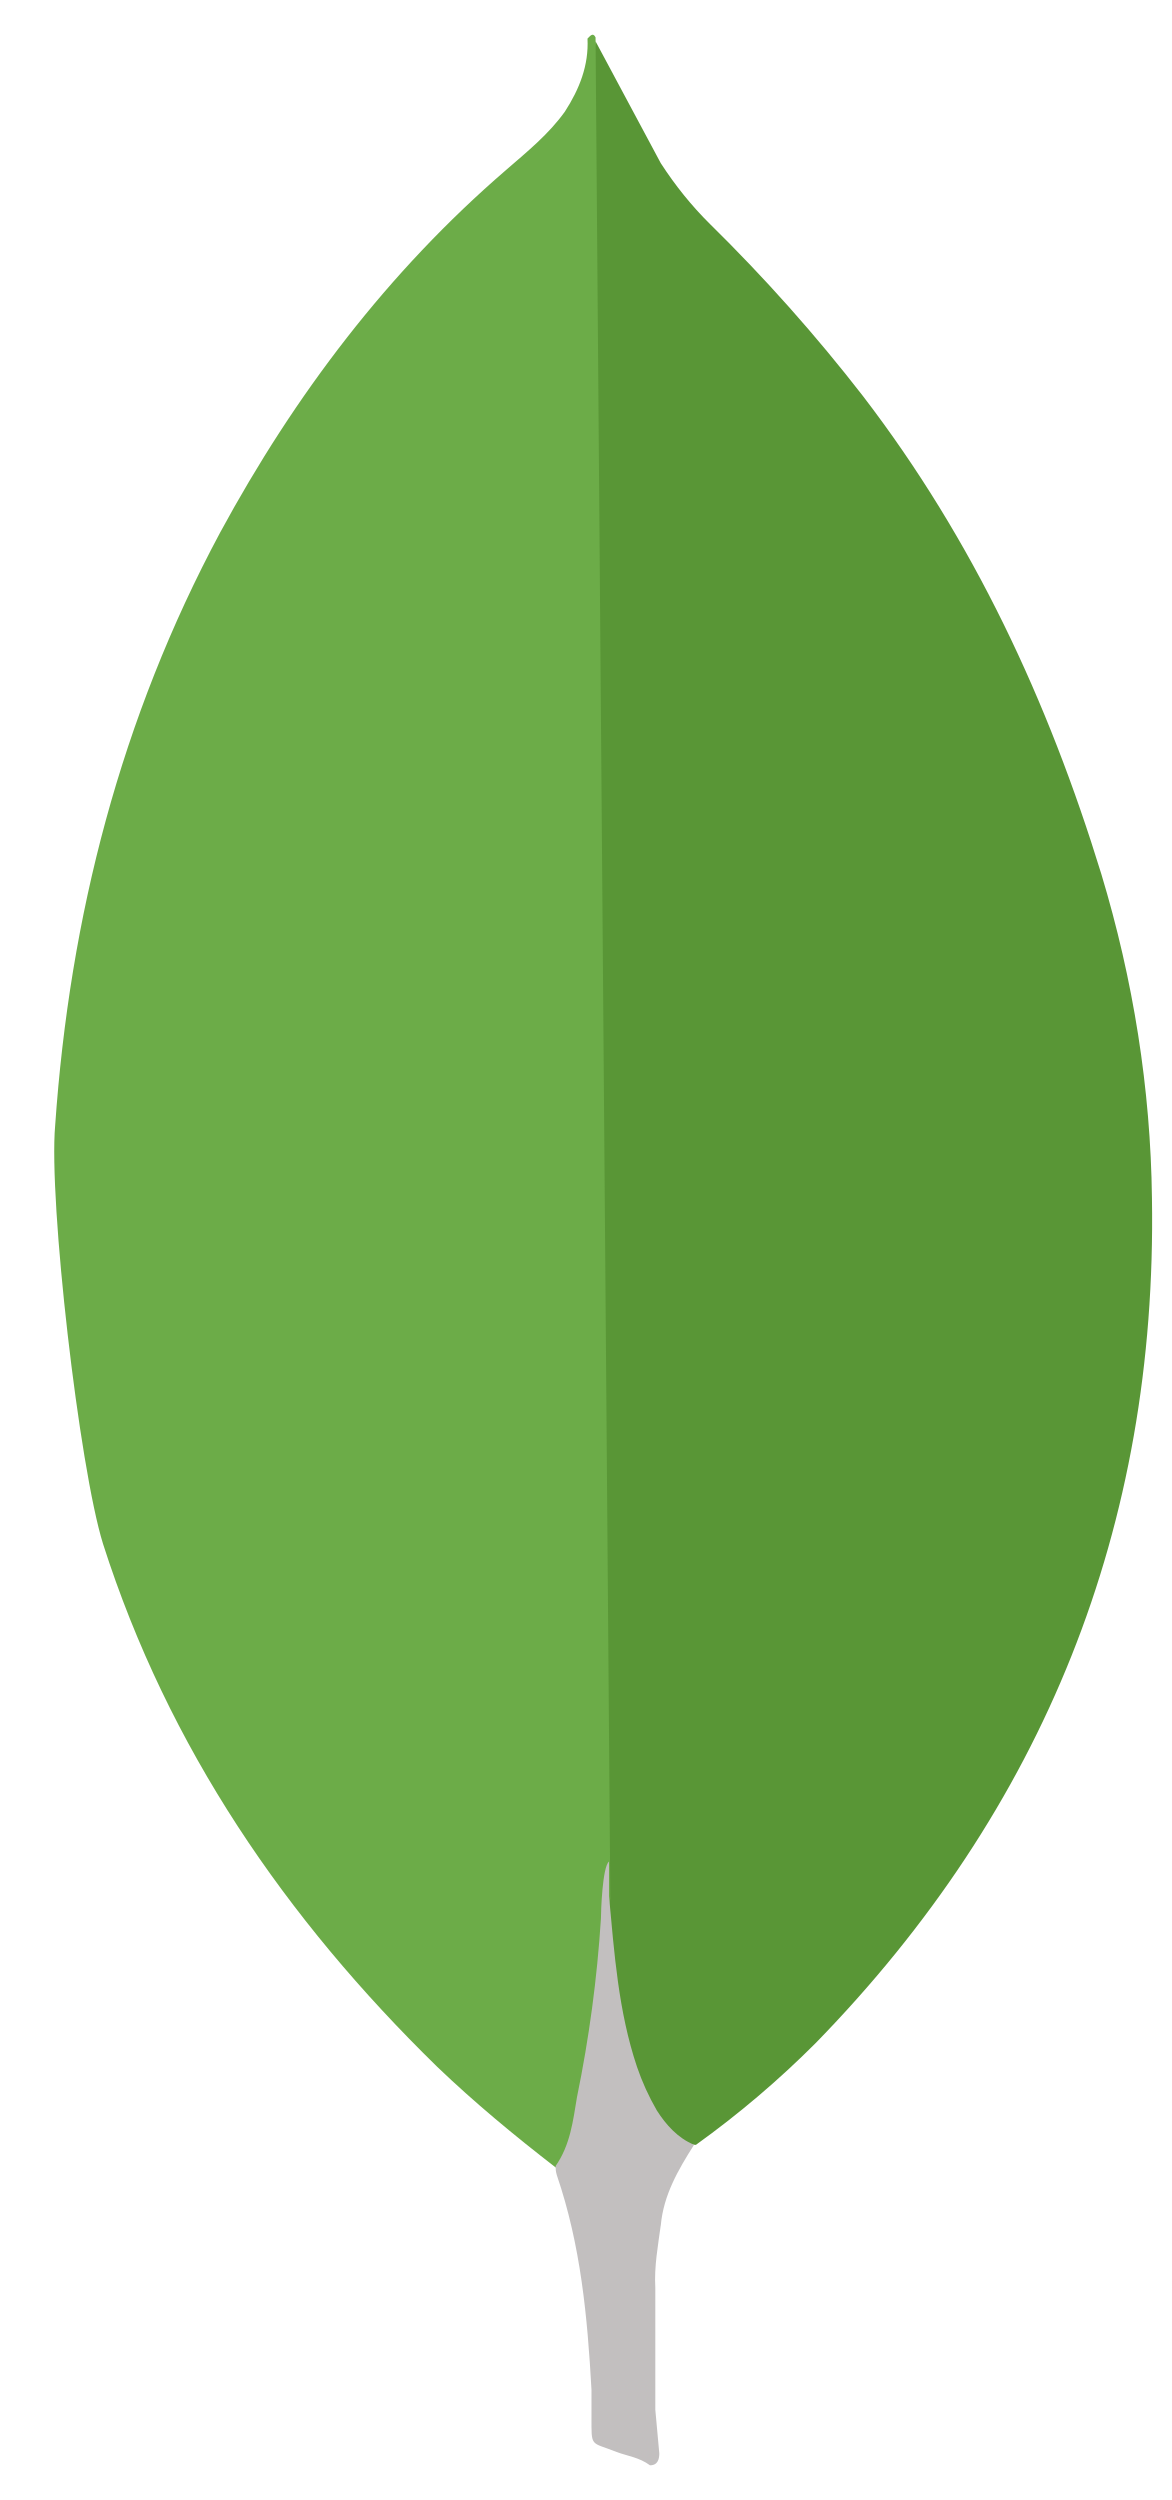
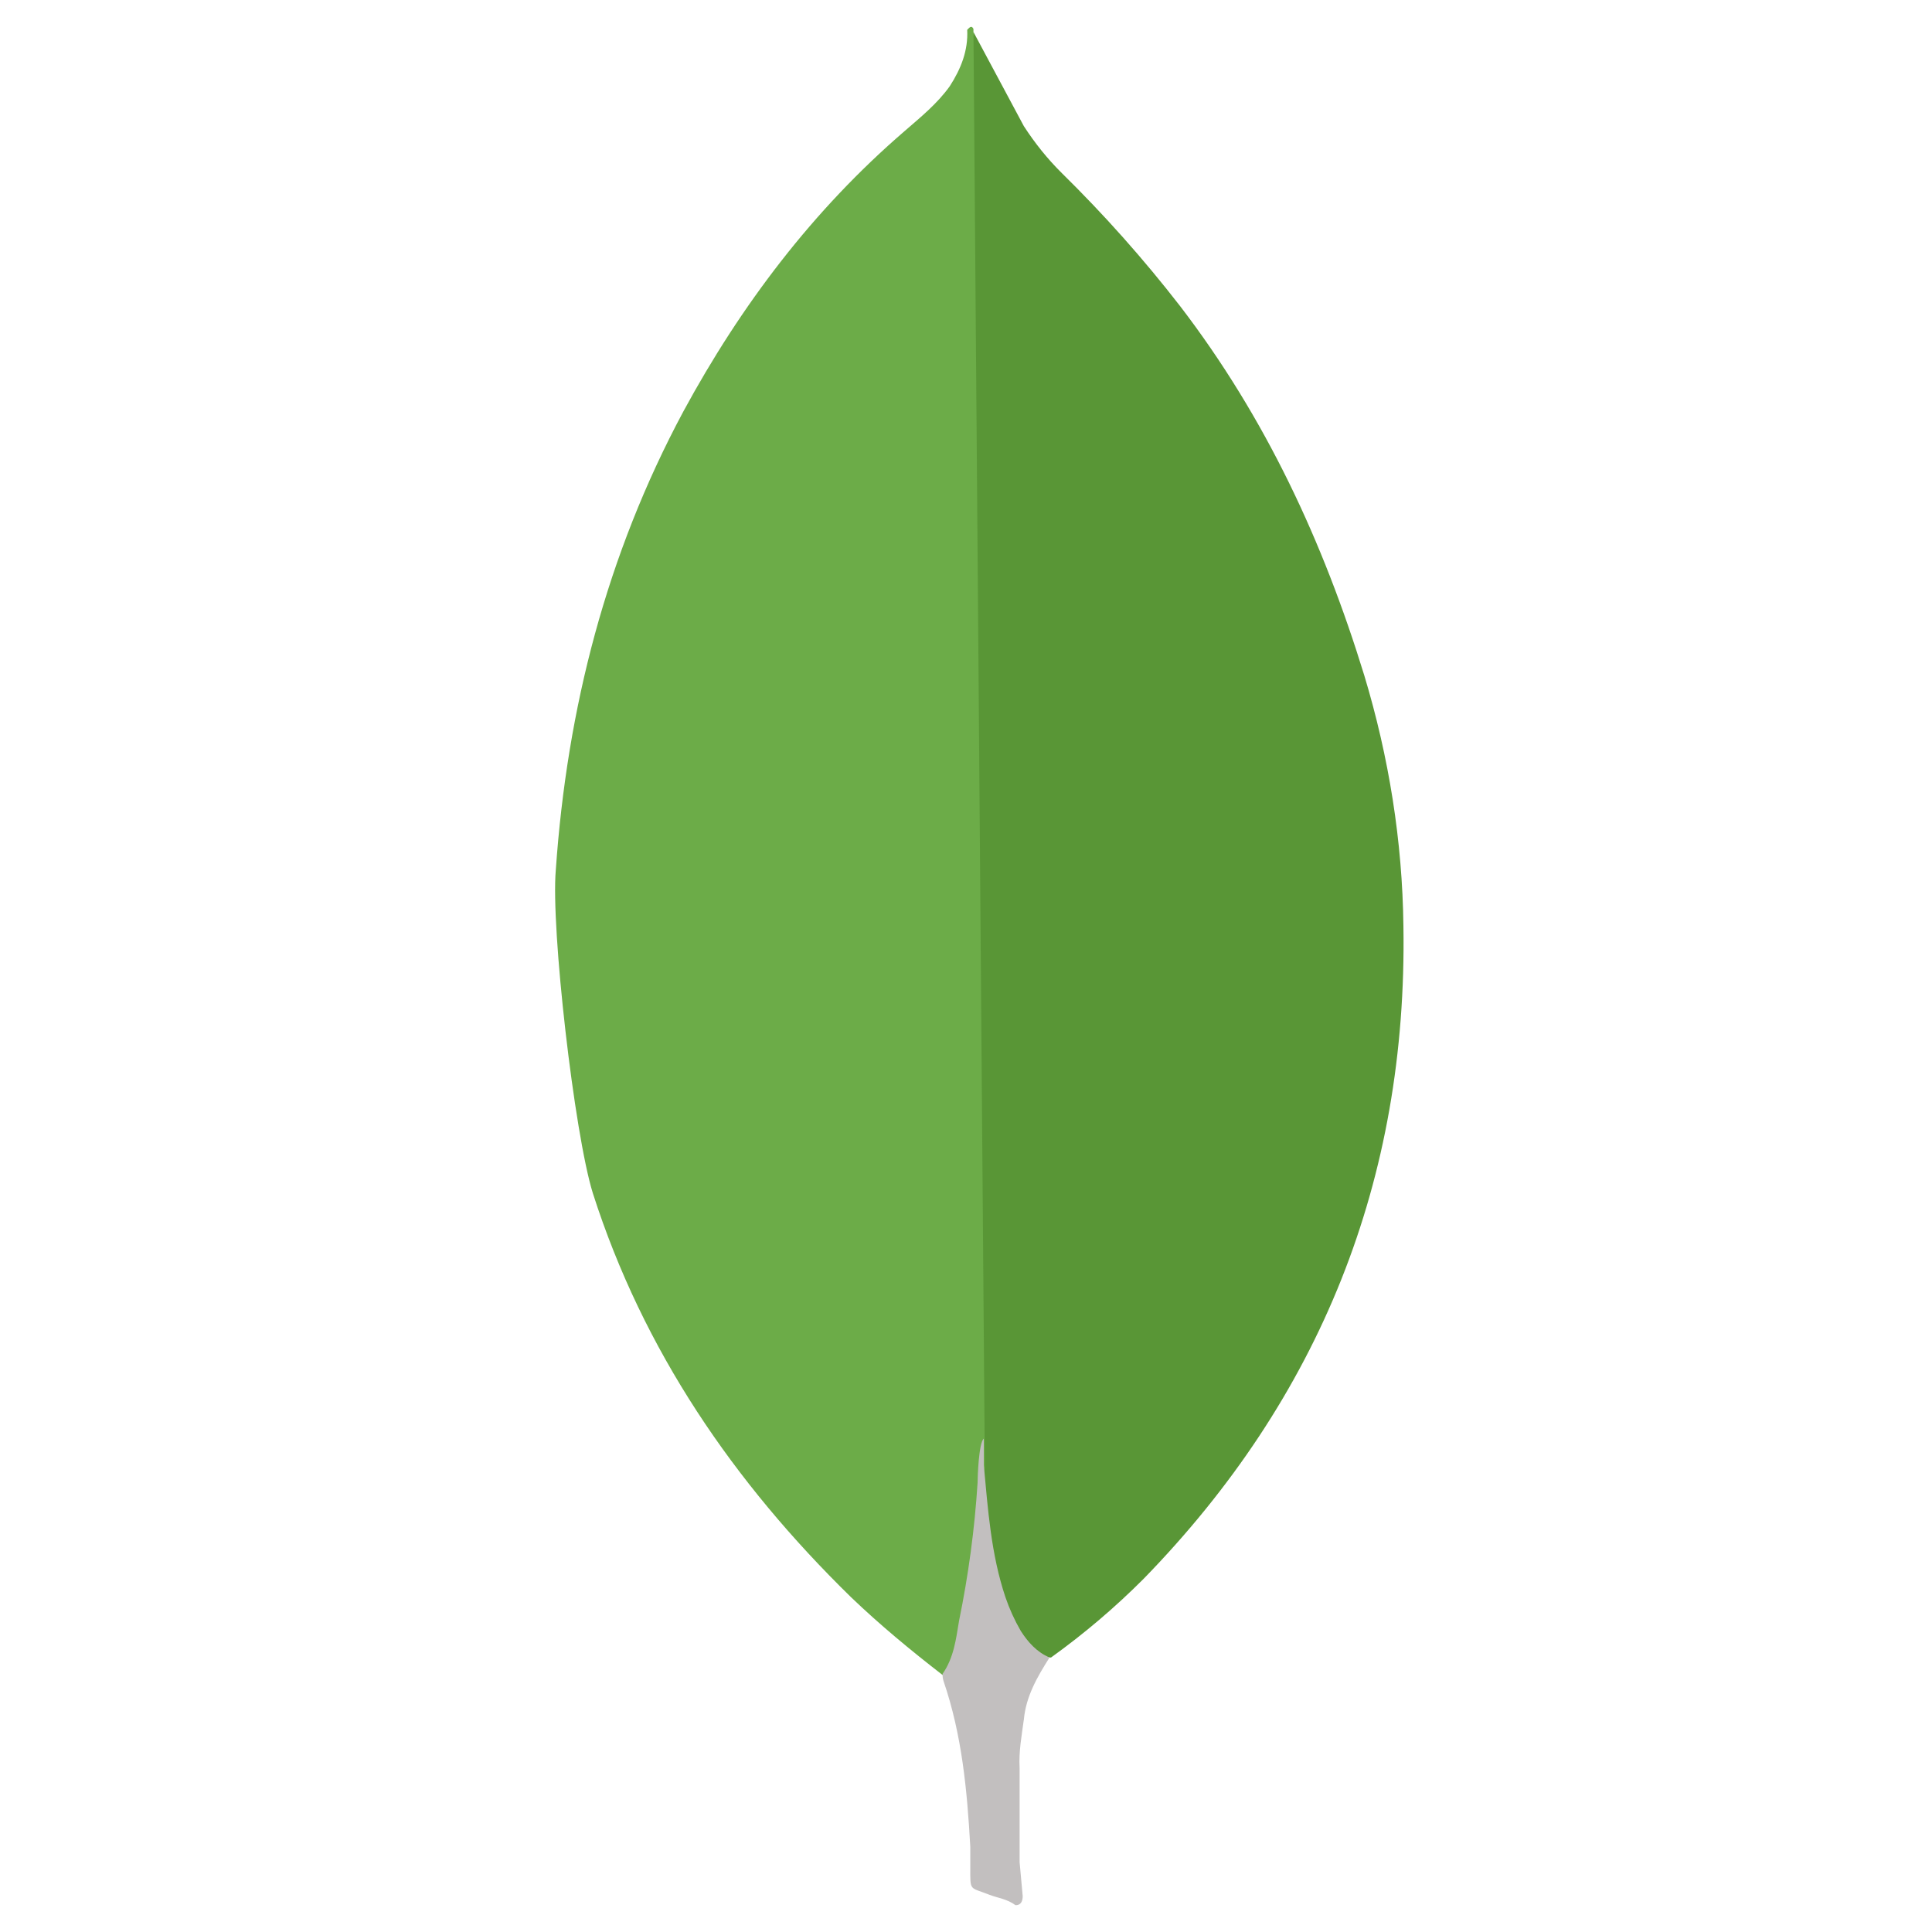
- <svg xmlns="http://www.w3.org/2000/svg" width="15" height="32" viewBox="0 0 15 32" fill="none">
+ <svg xmlns="http://www.w3.org/2000/svg" width="80" height="80" viewBox="0 0 15 32" fill="none">
  <path d="M7.623 0.529L8.458 2.089C8.645 2.377 8.849 2.631 9.088 2.868C9.79 3.558 10.445 4.294 11.047 5.071C12.462 6.918 13.416 8.97 14.097 11.188C14.506 12.543 14.728 13.933 14.745 15.339C14.813 19.542 13.364 23.15 10.443 26.149C9.968 26.625 9.455 27.061 8.908 27.454C8.619 27.454 8.482 27.233 8.363 27.03C8.146 26.654 8.001 26.24 7.937 25.81C7.834 25.302 7.767 24.793 7.8 24.268V24.031C7.776 23.981 7.521 0.649 7.623 0.529Z" fill="#599636" />
  <path d="M7.623 0.478C7.589 0.41 7.554 0.461 7.52 0.494C7.537 0.835 7.418 1.138 7.231 1.428C7.026 1.715 6.754 1.936 6.481 2.173C4.966 3.478 3.773 5.054 2.818 6.816C1.547 9.188 0.892 11.73 0.706 14.407C0.621 15.372 1.013 18.779 1.319 19.762C2.154 22.371 3.654 24.557 5.596 26.455C6.073 26.912 6.584 27.335 7.112 27.743C7.265 27.743 7.282 27.607 7.317 27.506C7.384 27.289 7.435 27.068 7.47 26.845L7.812 24.303L7.623 0.478Z" fill="#6CAC48" />
  <path d="M8.458 28.486C8.492 28.098 8.68 27.775 8.884 27.453C8.679 27.369 8.526 27.2 8.407 27.013C8.304 26.835 8.219 26.648 8.153 26.454C7.914 25.742 7.863 24.995 7.795 24.268V23.828C7.71 23.896 7.692 24.471 7.692 24.557C7.643 25.326 7.54 26.09 7.385 26.845C7.334 27.15 7.3 27.454 7.112 27.725C7.112 27.759 7.112 27.793 7.128 27.844C7.435 28.742 7.519 29.657 7.571 30.589V30.93C7.571 31.336 7.554 31.25 7.894 31.386C8.03 31.437 8.183 31.454 8.32 31.556C8.423 31.556 8.439 31.471 8.439 31.403L8.388 30.844V29.285C8.372 29.012 8.423 28.742 8.457 28.488L8.458 28.486Z" fill="#C2BFBF" />
</svg>
